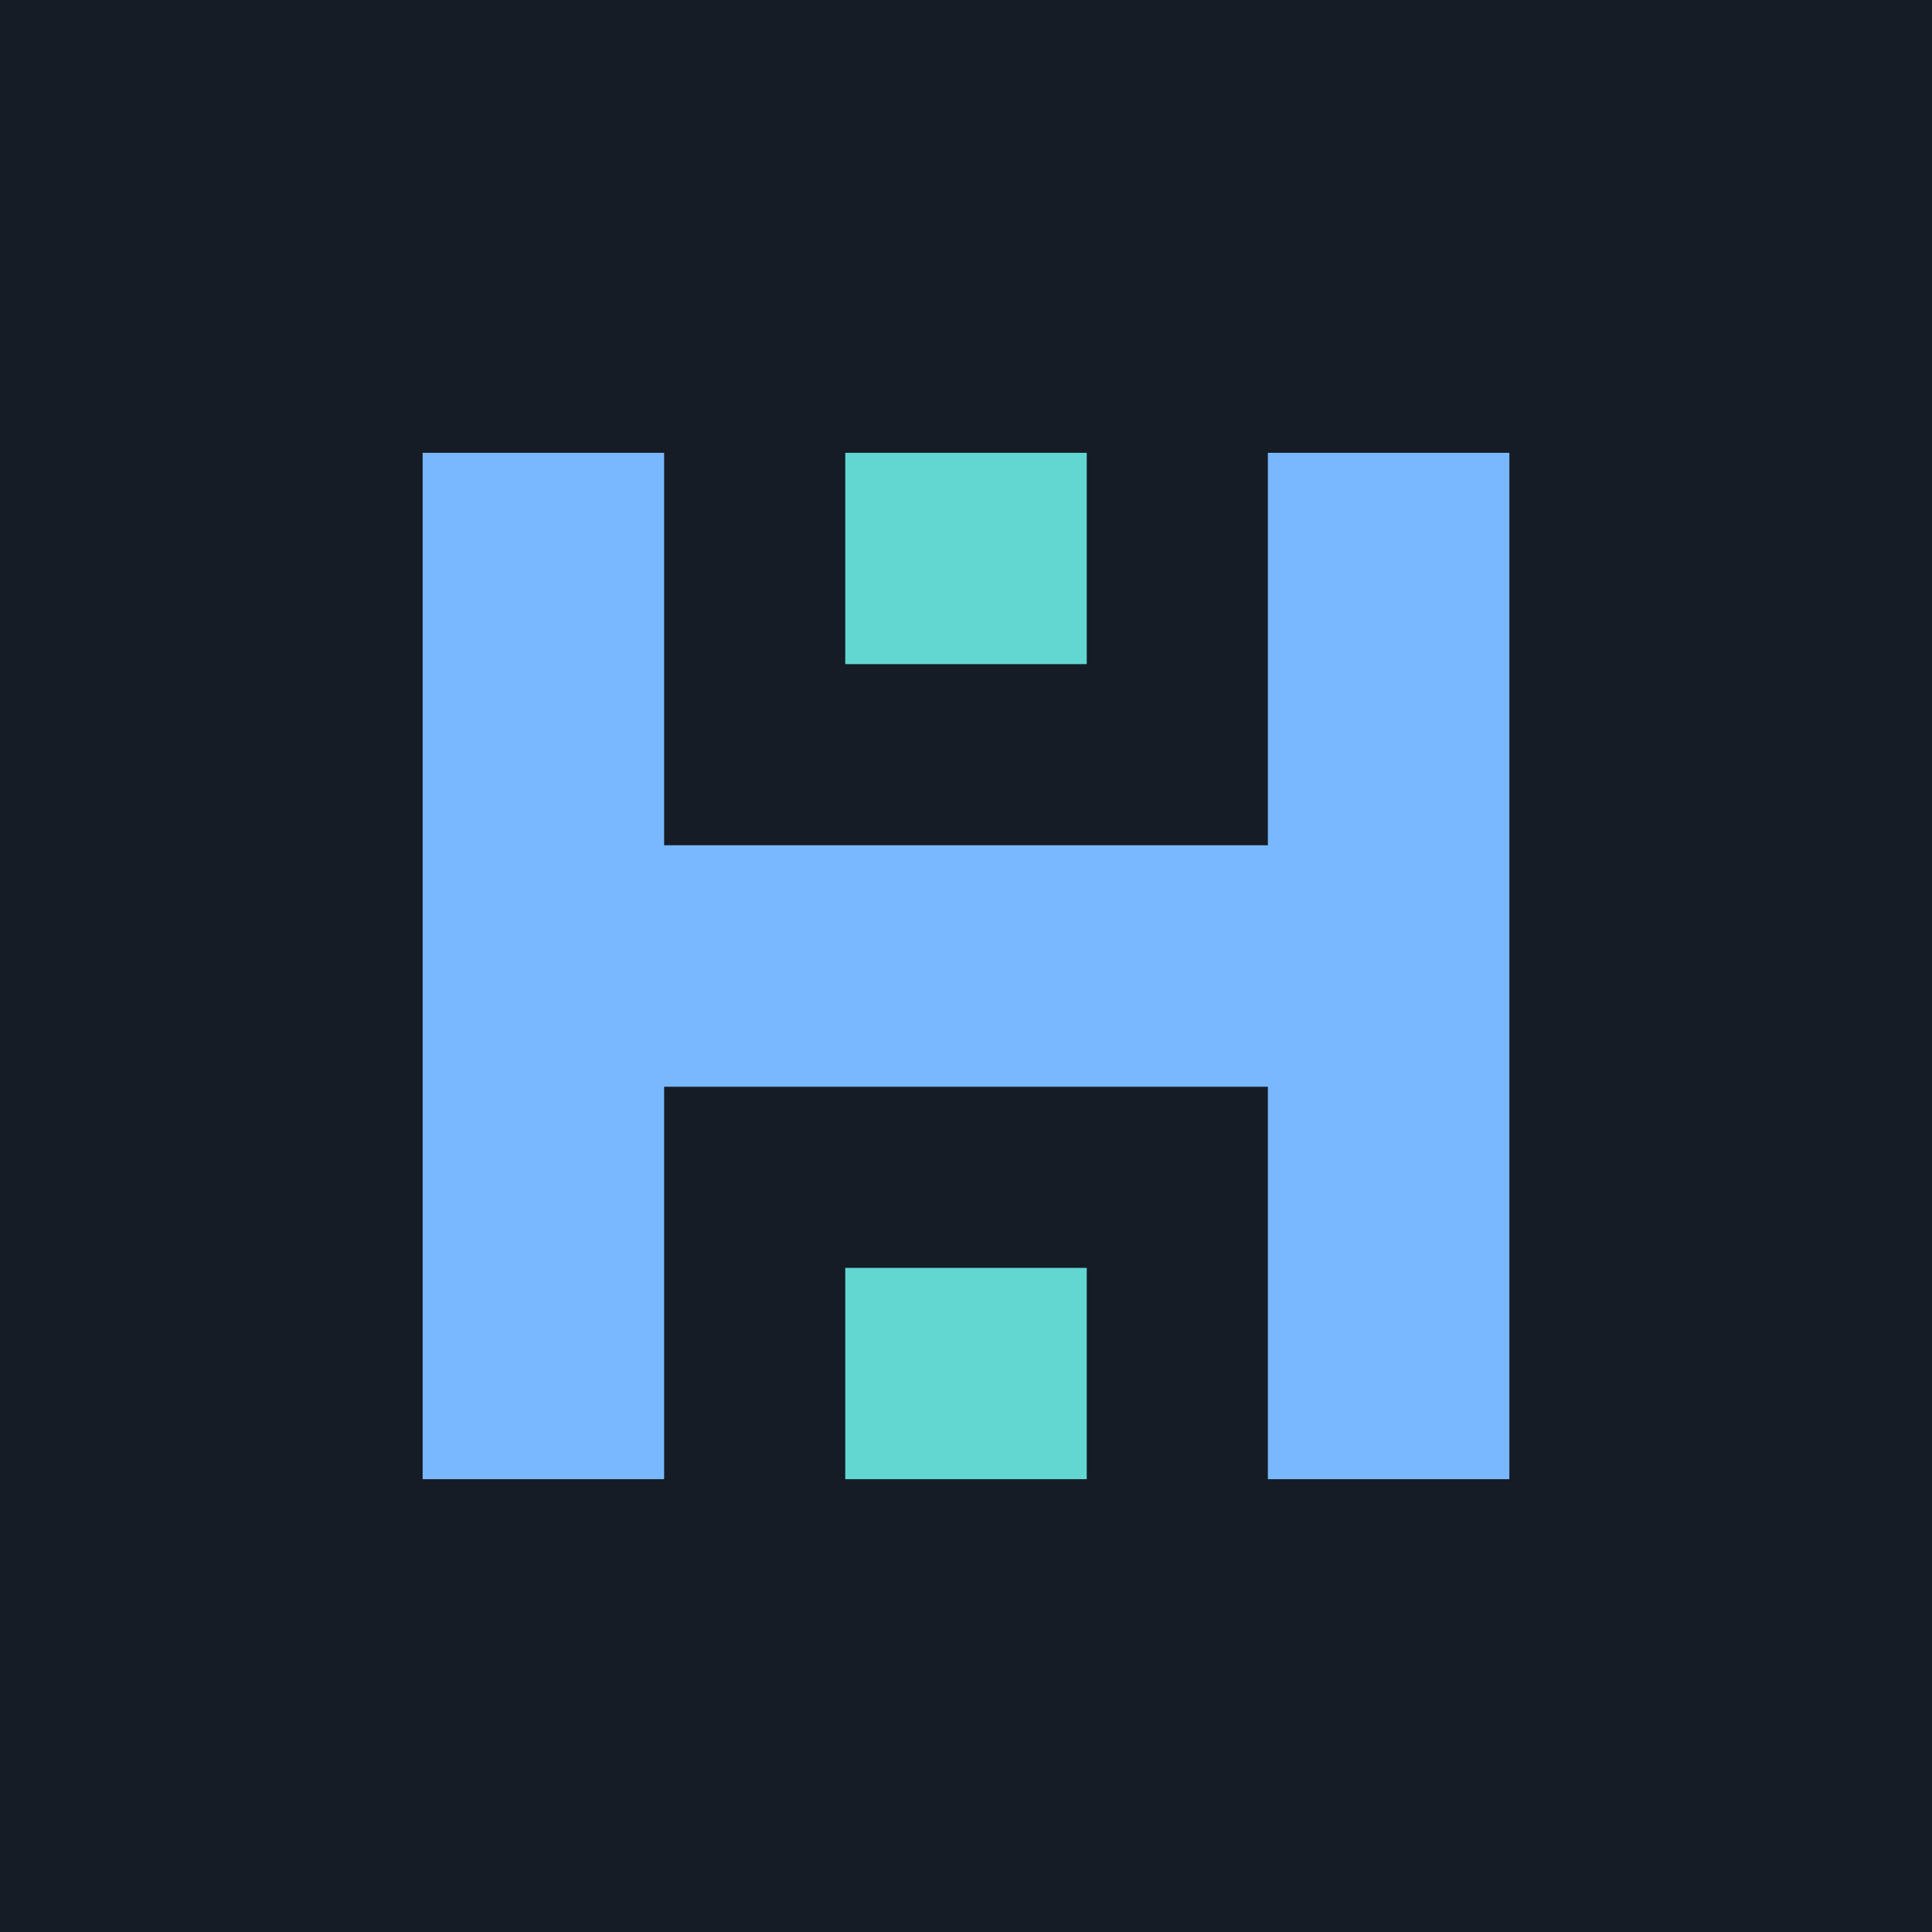
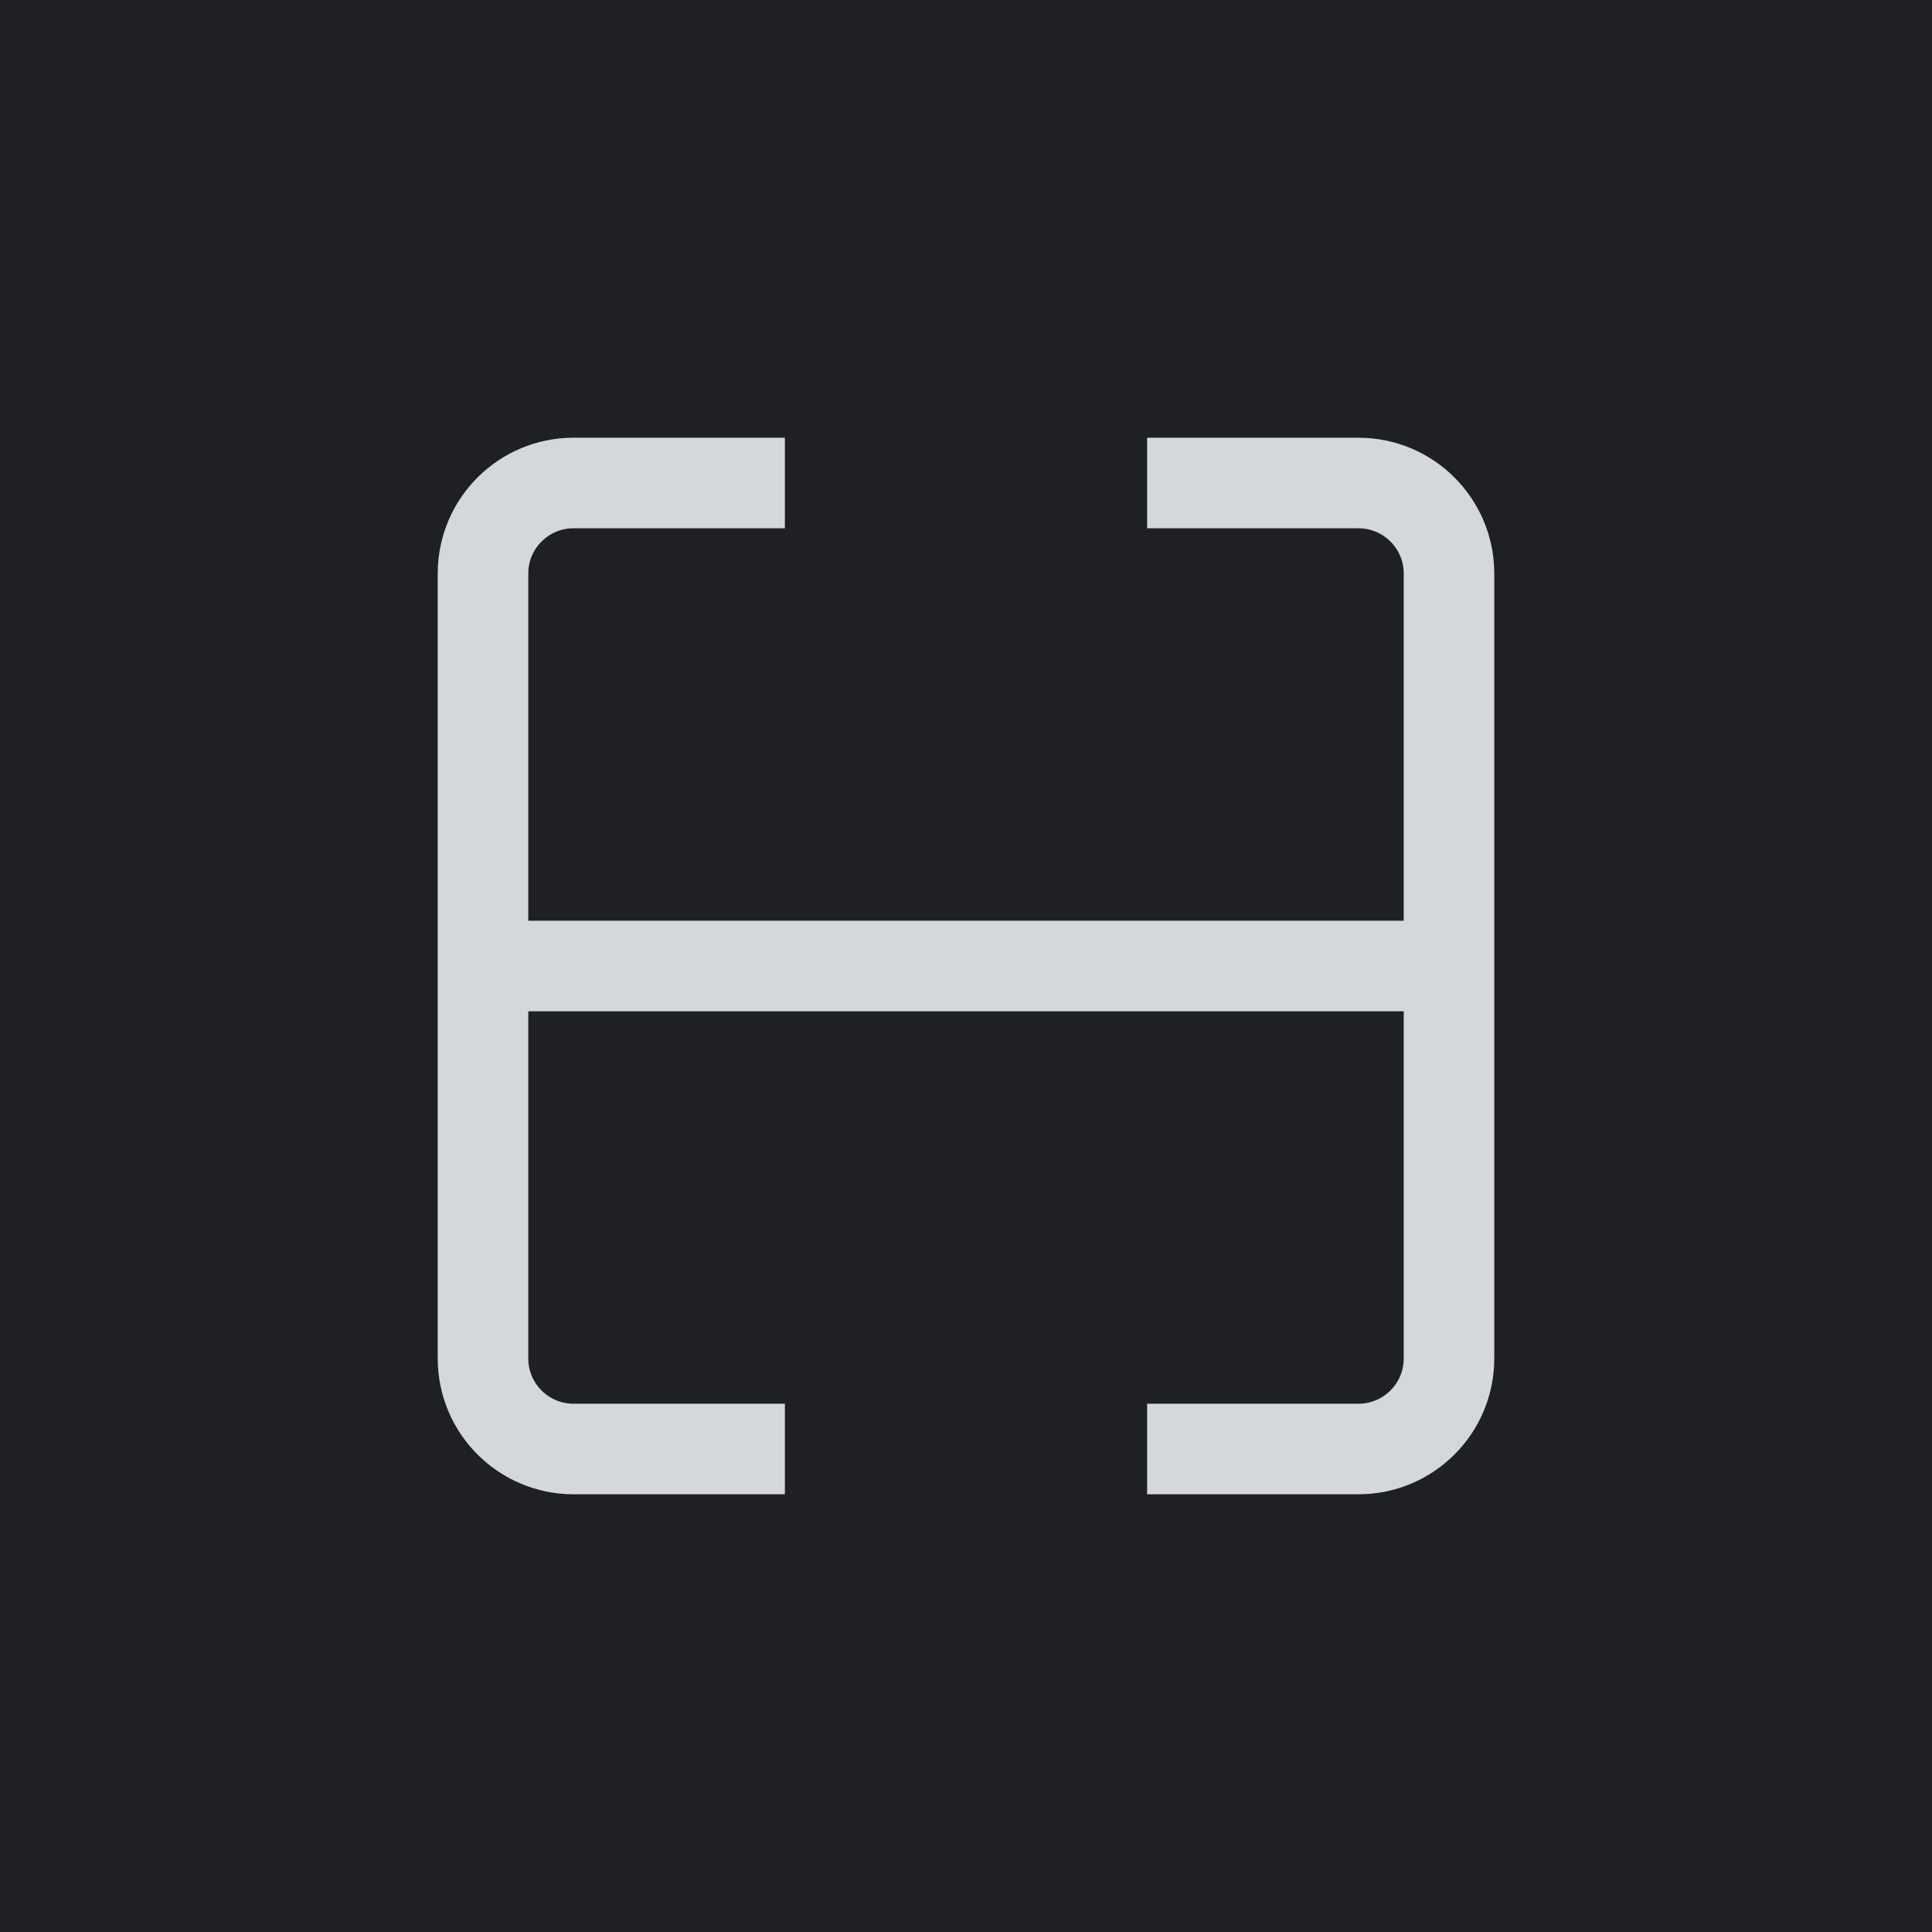
<svg xmlns="http://www.w3.org/2000/svg" viewBox="0 0 192 192" fill="none">
-   <path fill="#151c25" d="M0 0h192v192H0z" />
-   <path fill="#79b8ff" d="M42 45h24v39h60V45h24v102h-24v-39H66v39H42z" />
-   <path fill="#62d6d1" d="M84 45h24v21H84zM84 126h24v21H84z" />
+   <path fill="#1e2025" d="M0 0h192v192H0z" />
+   <path d="M78 48H57a9 9 0 0 0-9 9v78a9 9 0 0 0 9 9h21M114 48h21a9 9 0 0 1 9 9v78a9 9 0 0 1-9 9h-21M48 96h96" stroke="#d4d7dc" stroke-width="9" stroke-linejoin="round" />
</svg>
